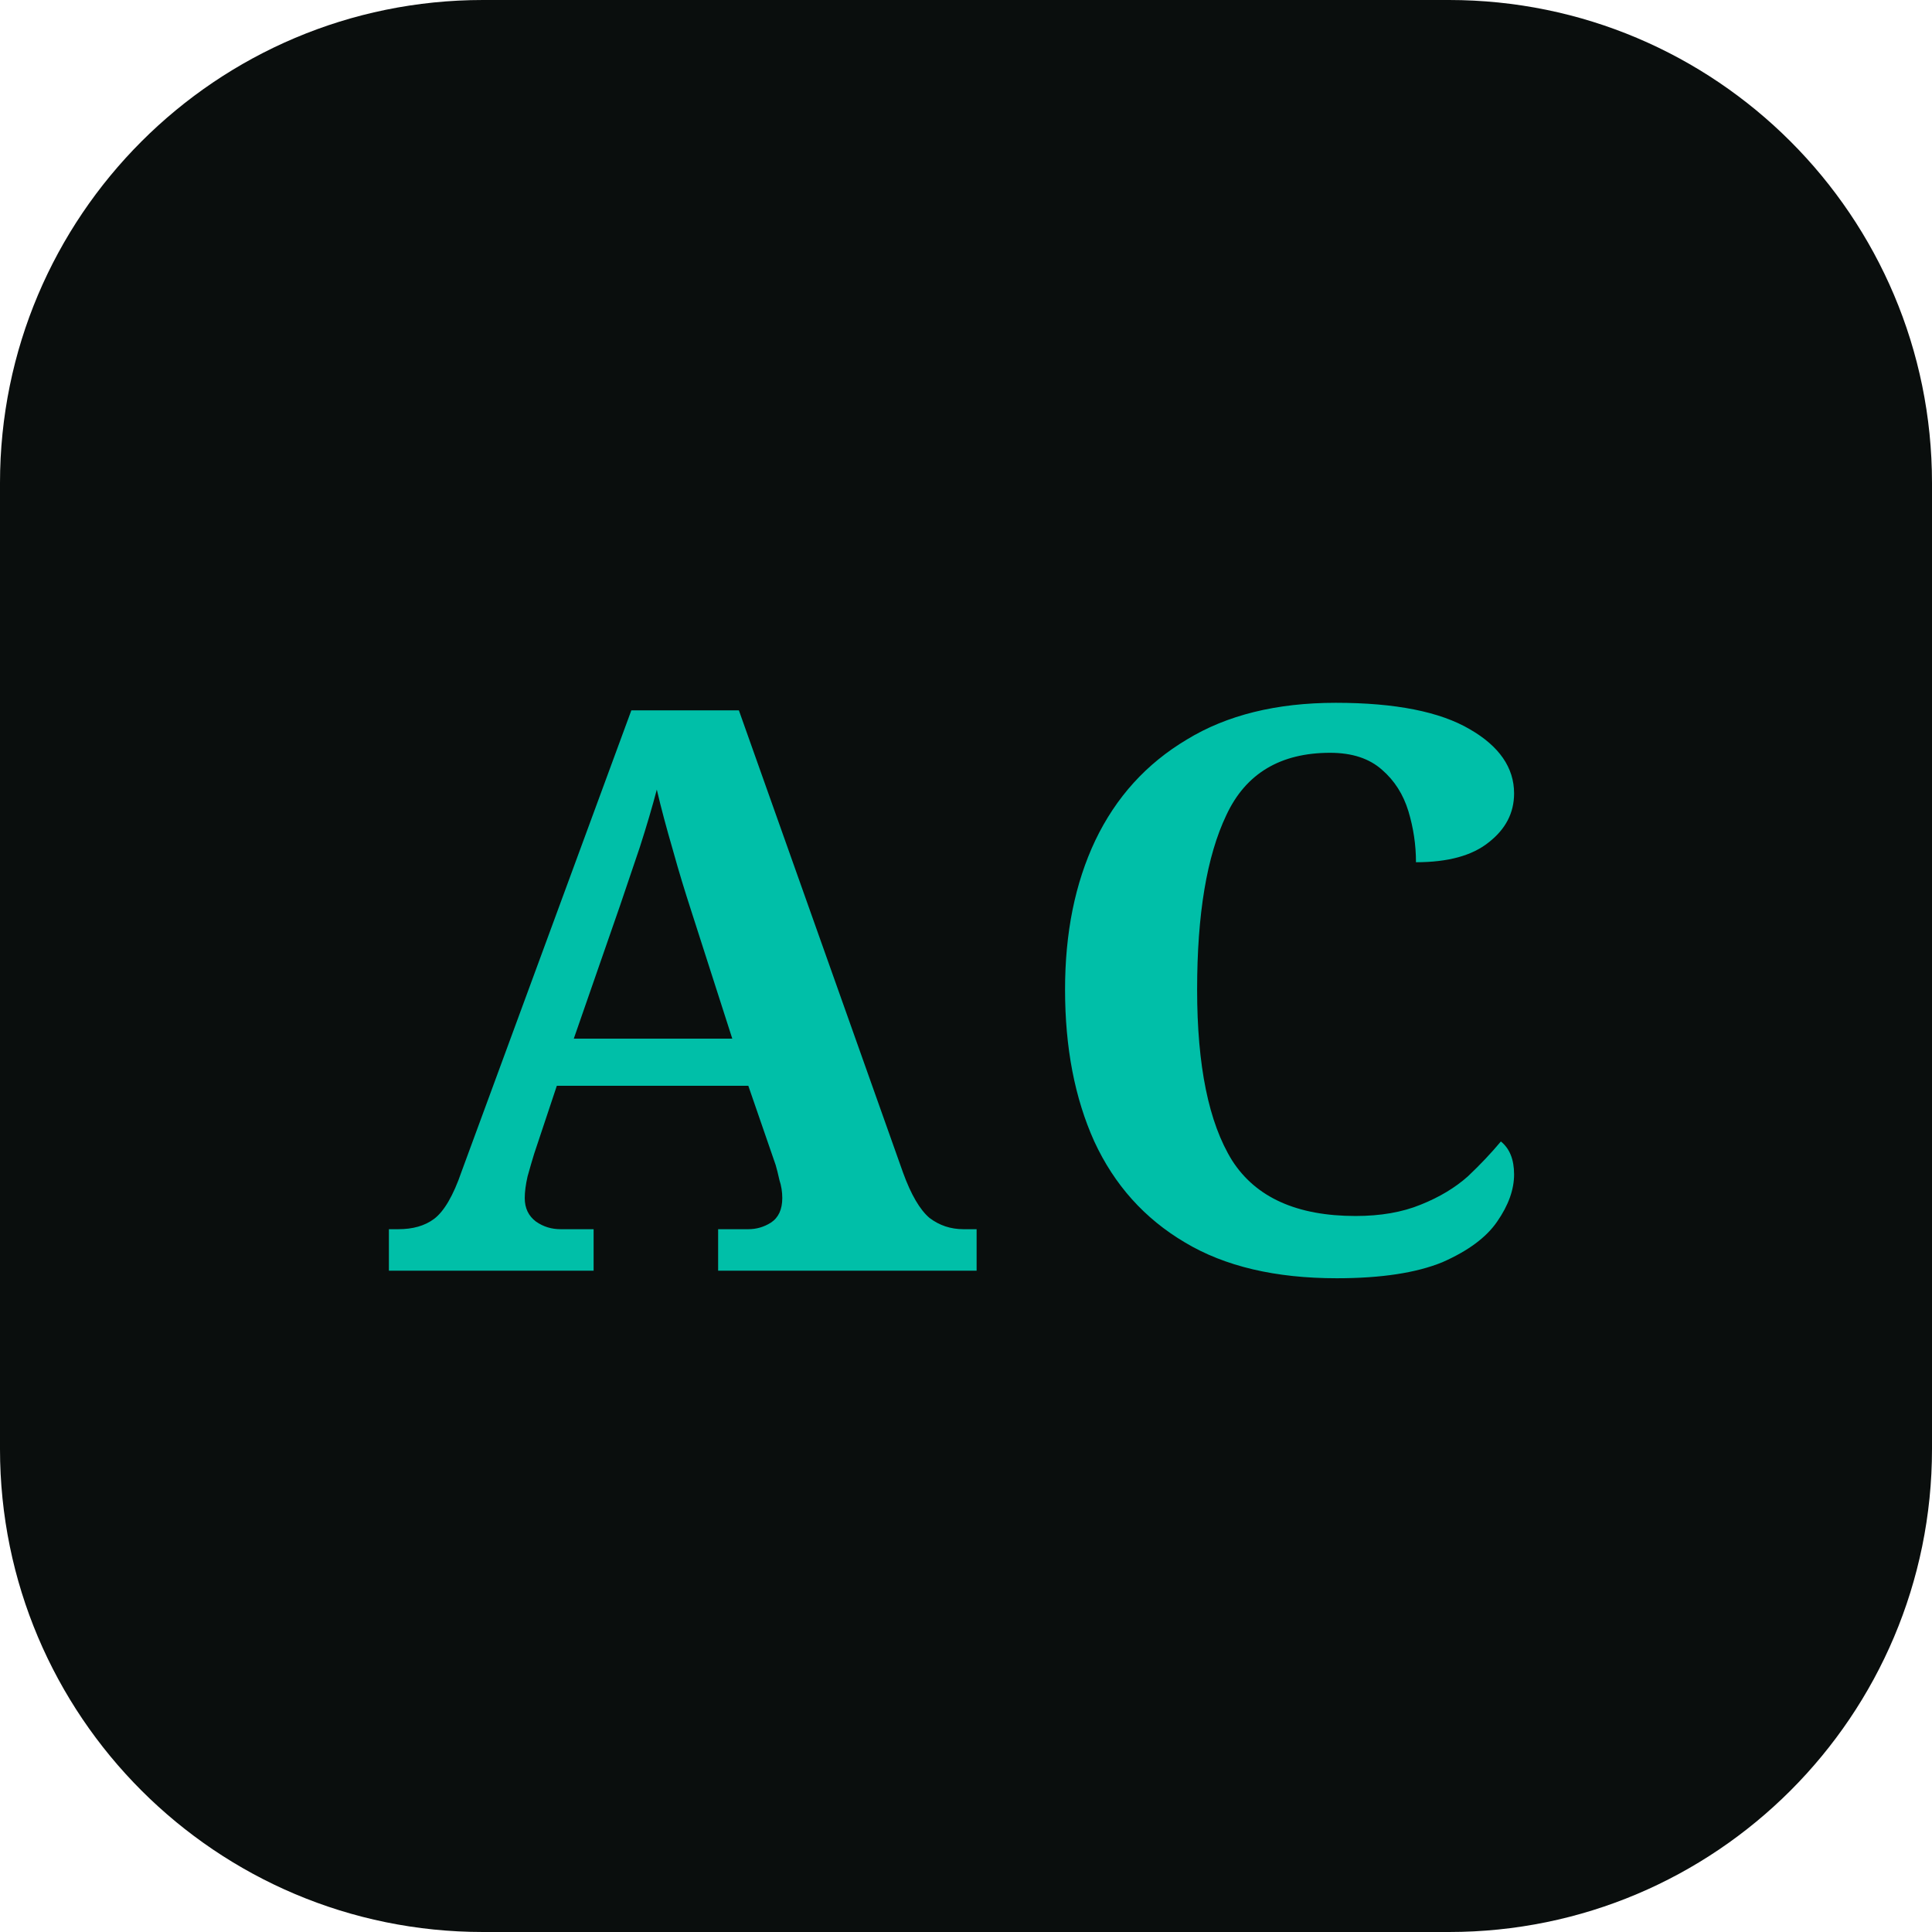
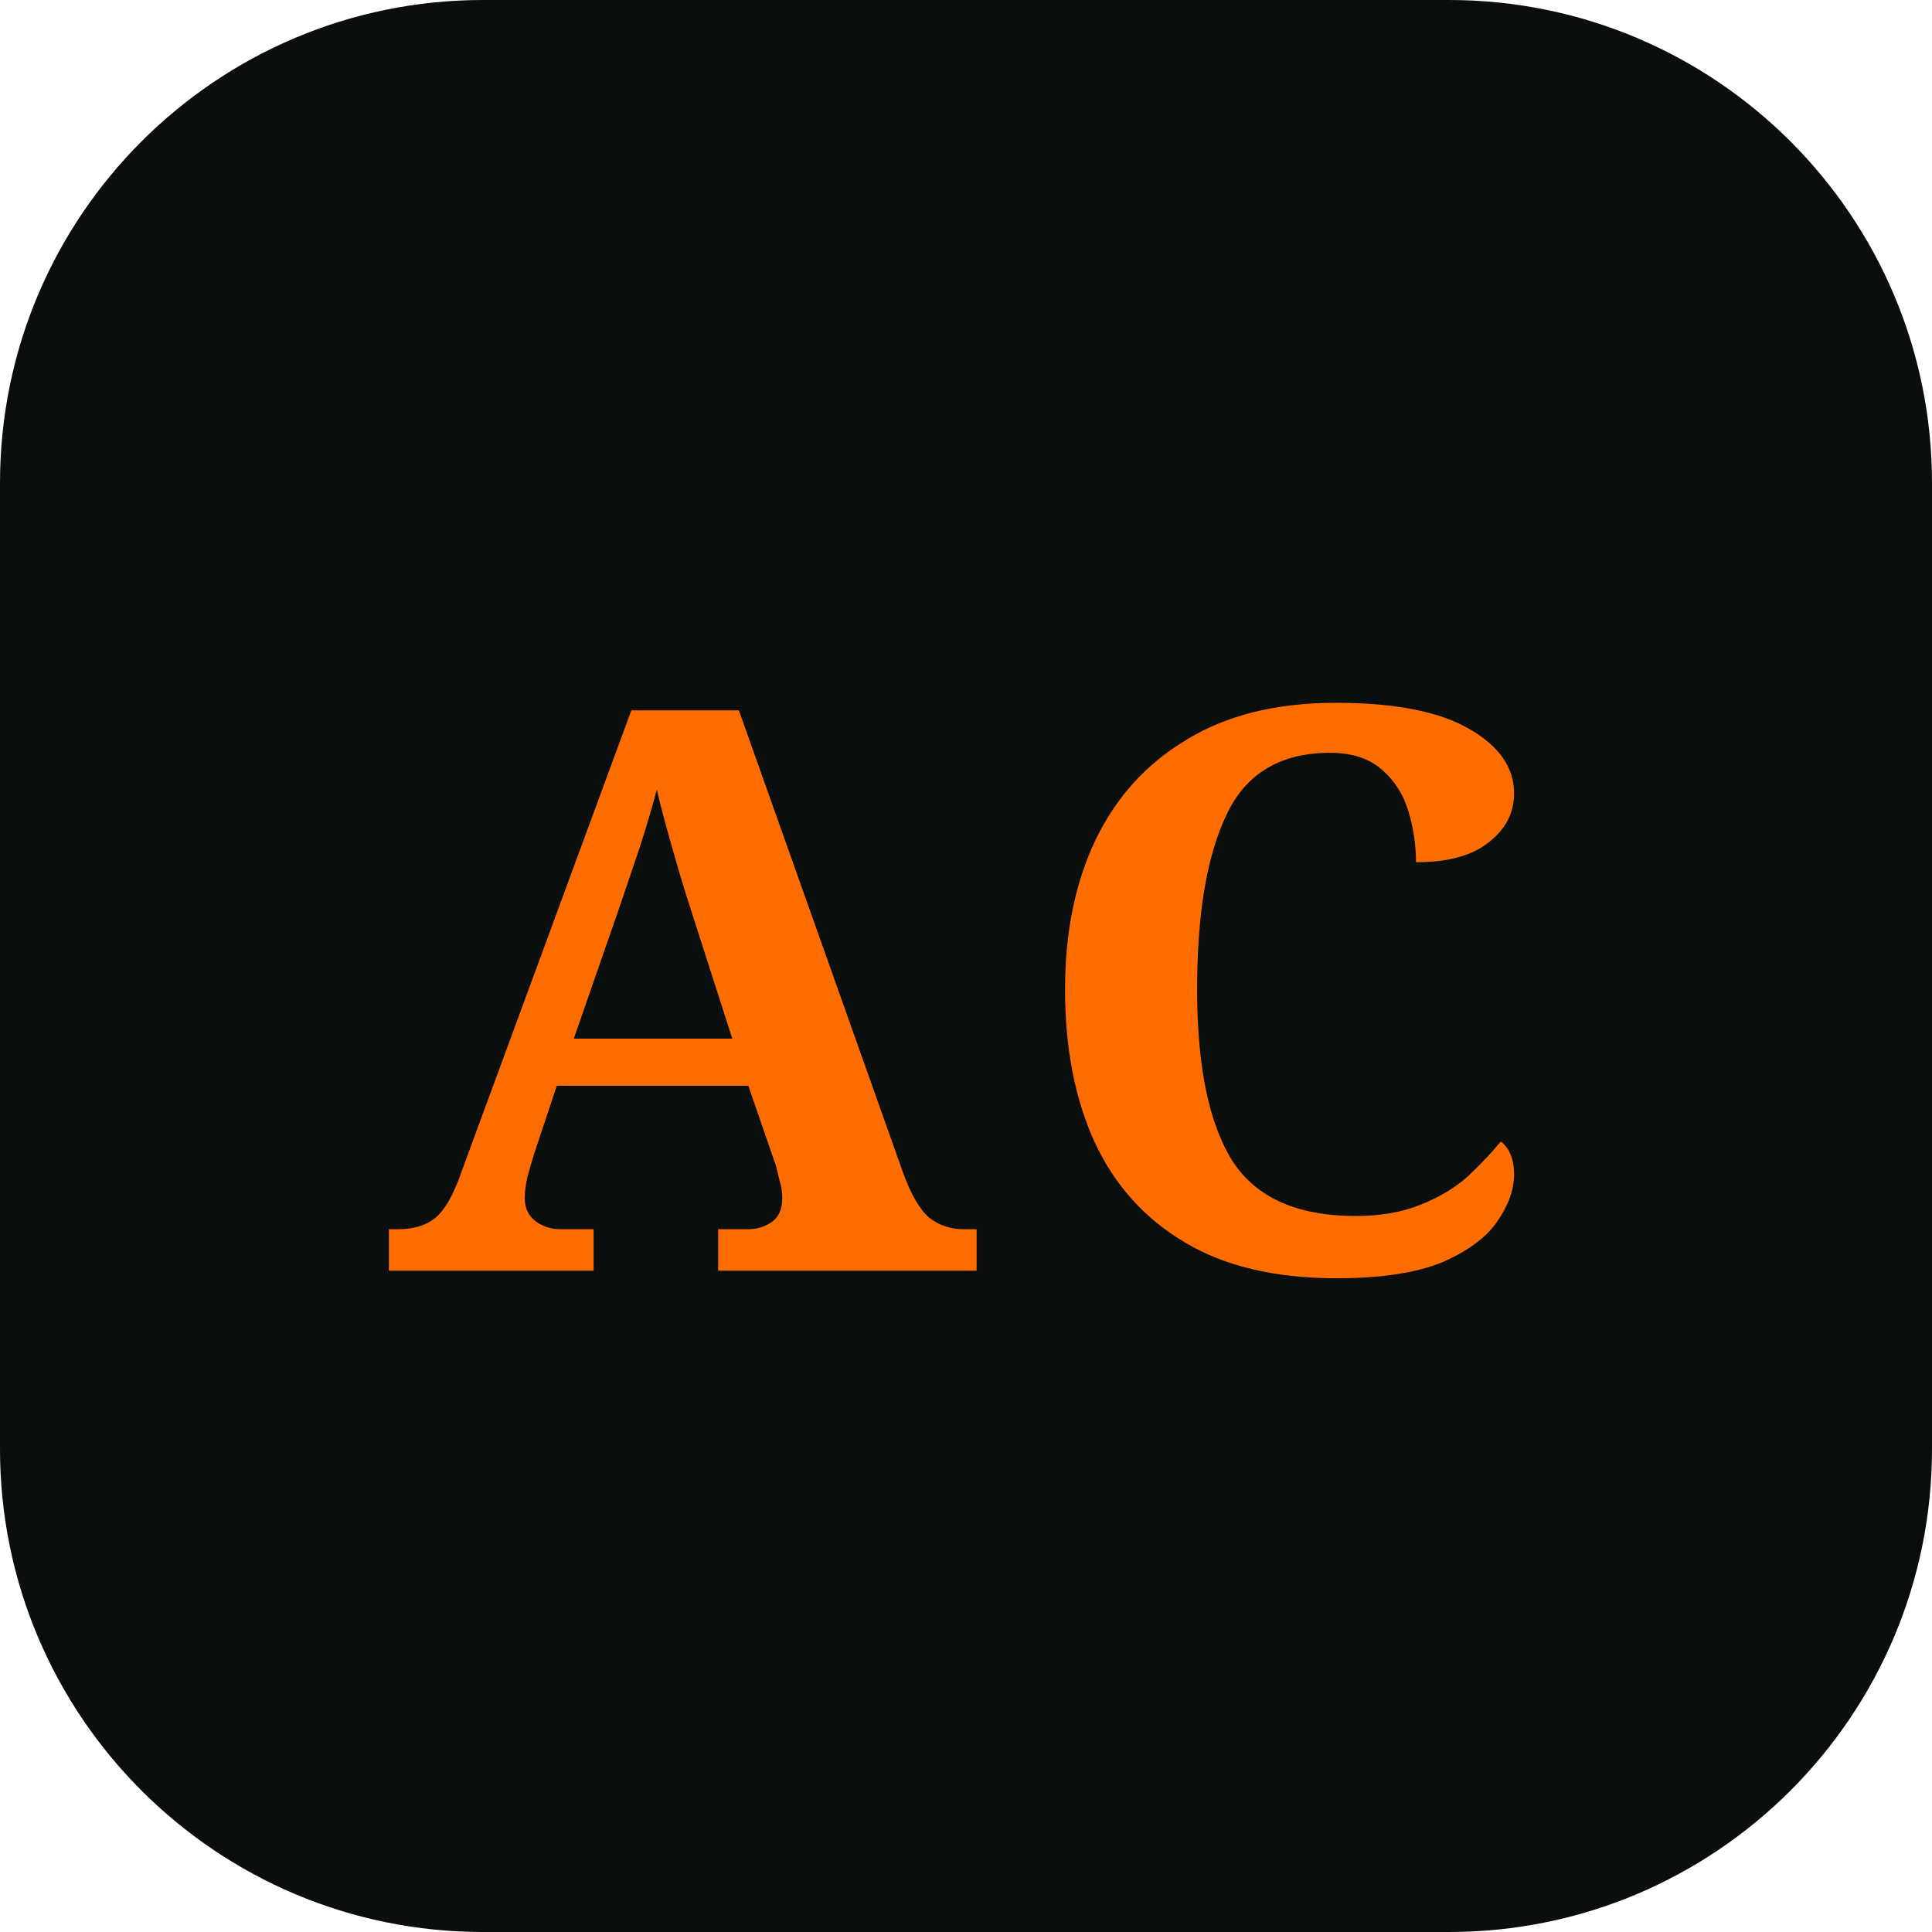
<svg xmlns="http://www.w3.org/2000/svg" viewBox="0 0 32 32">
  <rect width="32" height="32" rx="8" fill="#0a0e0d" />
-   <text x="50%" y="50%" dominant-baseline="central" text-anchor="middle" font-family="Georgia, serif" font-weight="700" font-size="13" letter-spacing="1" fill="#00bfa8">AC</text>
+   <text x="50%" y="50%" dominant-baseline="central" text-anchor="middle" font-family="Georgia, serif" font-weight="700" font-size="13" letter-spacing="1" fill="#ff6d00">AC</text>
</svg>
